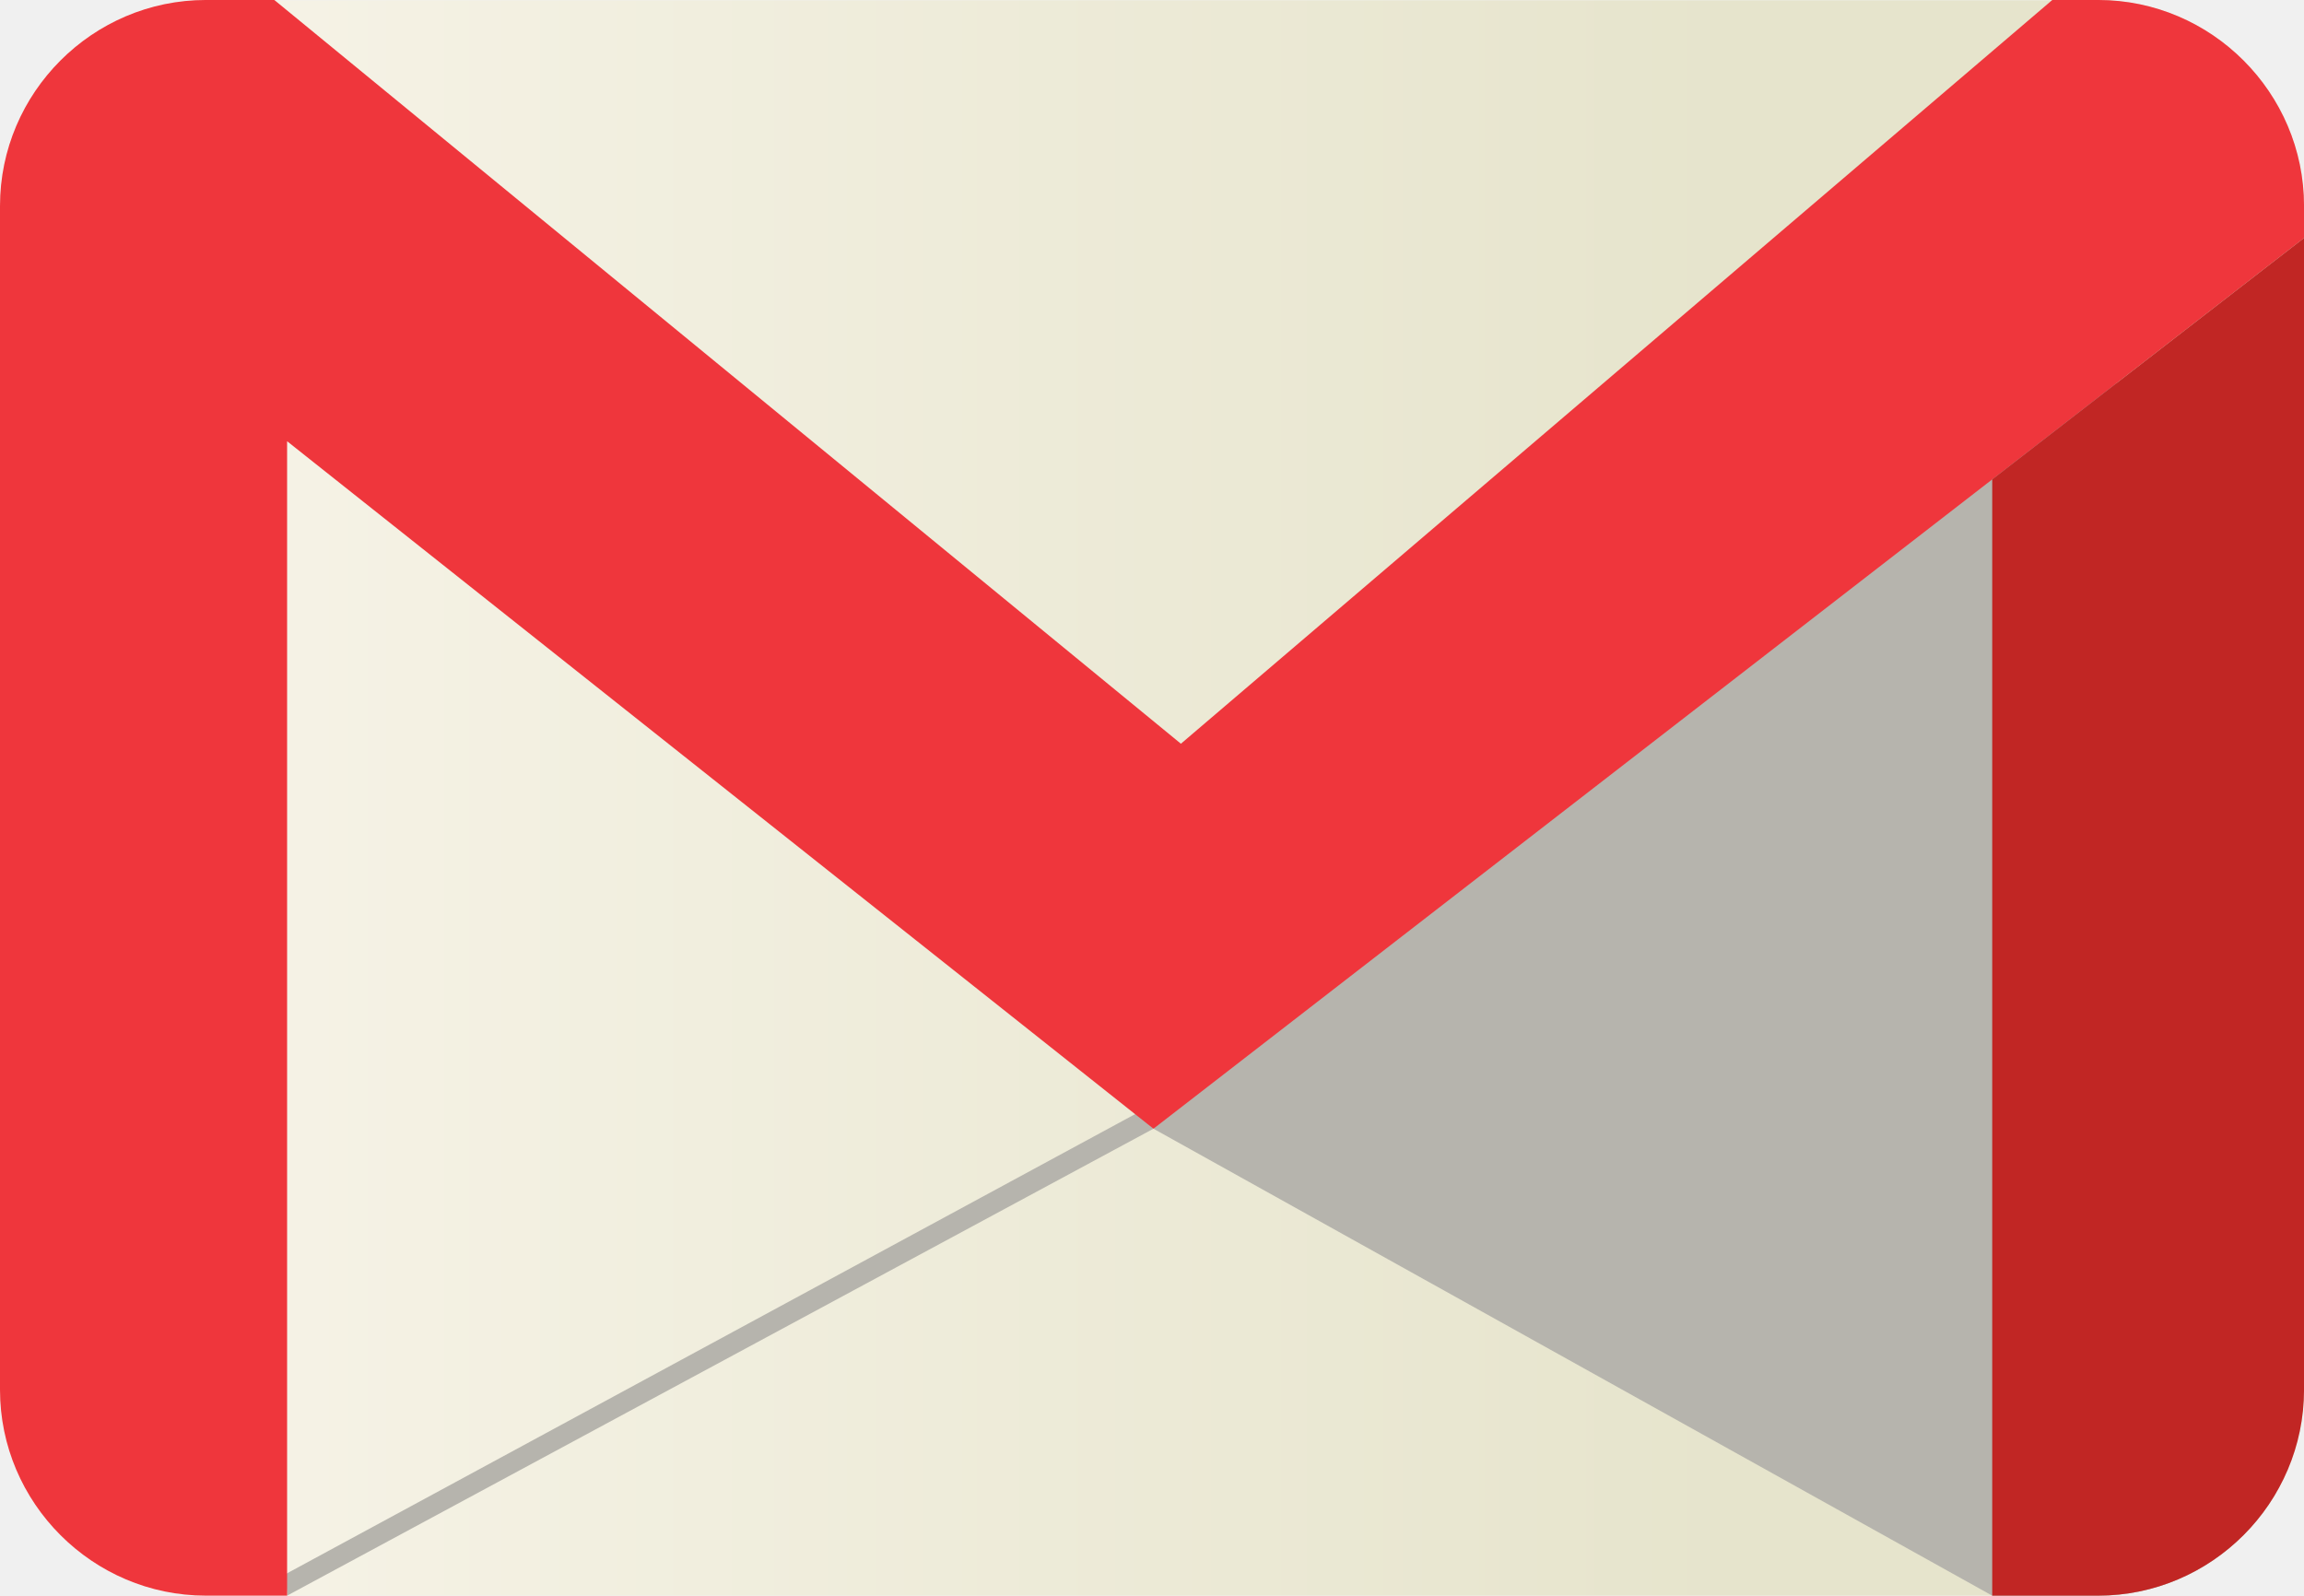
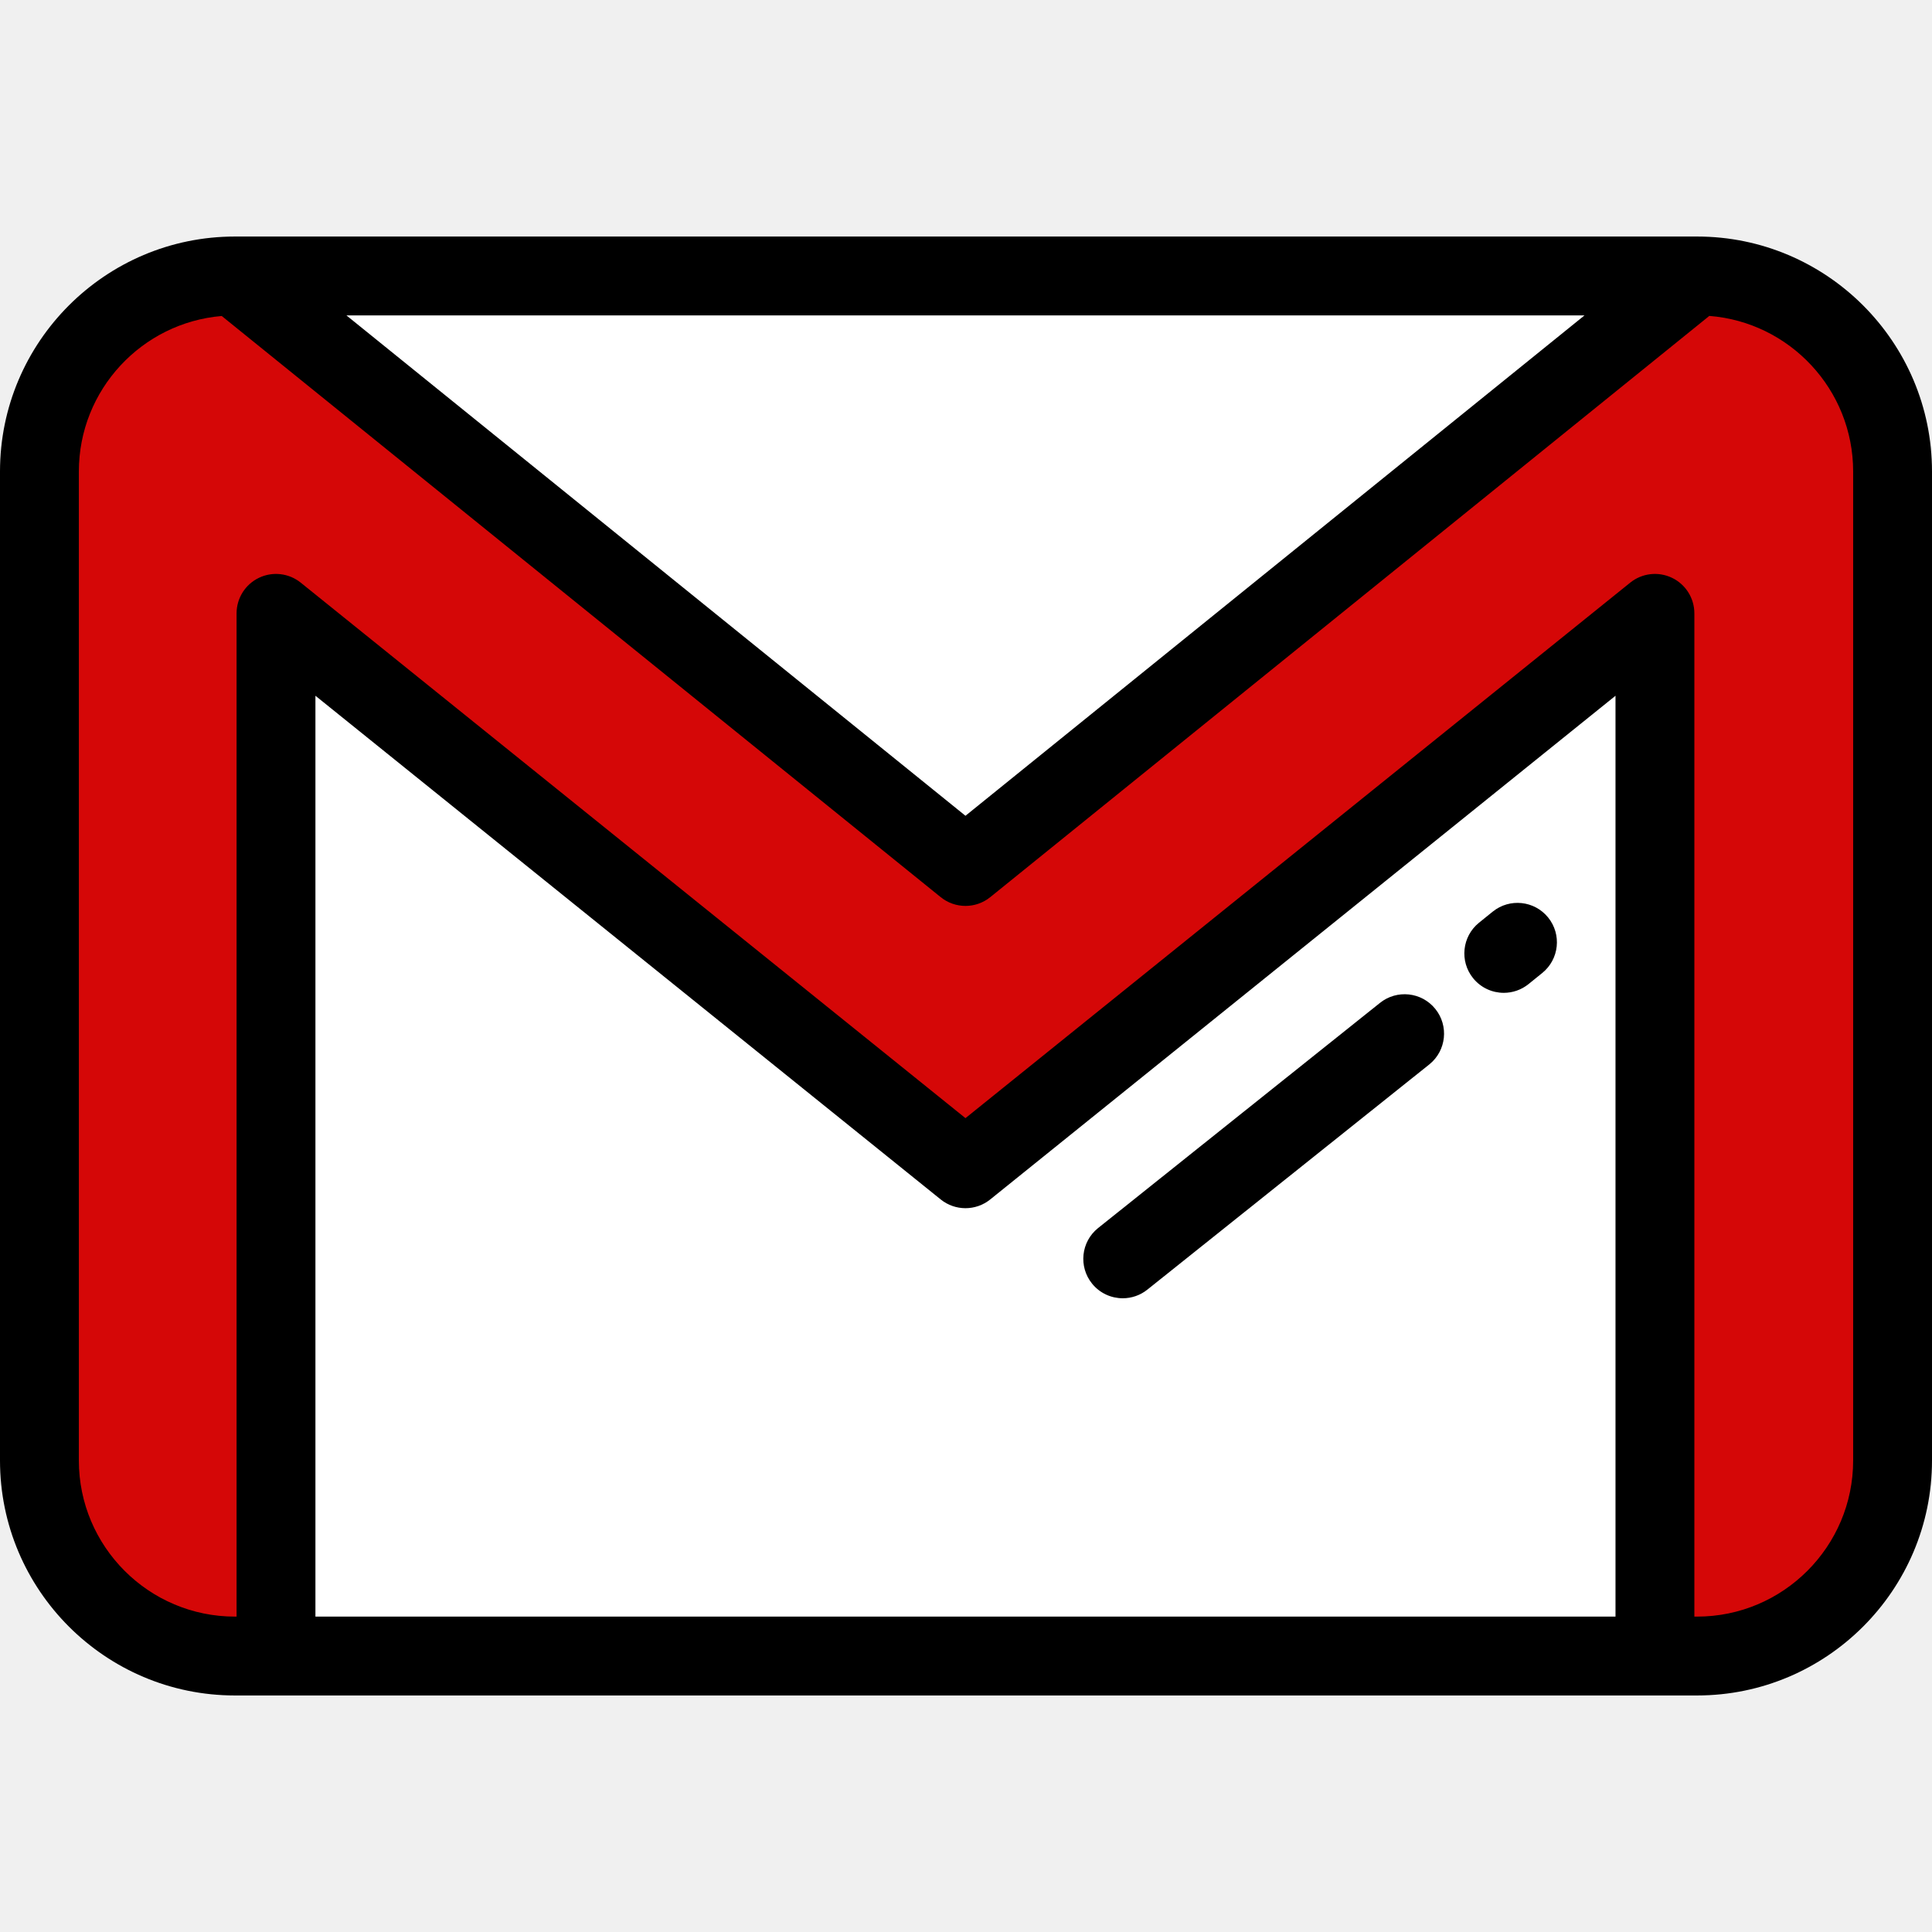
- <svg xmlns="http://www.w3.org/2000/svg" version="1.1" id="svg2" xml:space="preserve" width="410.293" height="284.187" viewBox="0 0 410.293 284.187">
-   <defs id="defs6">
-     <clipPath clipPathUnits="userSpaceOnUse" id="clipPath20">
-       <path d="M 0,0 H 3077 V 2131 H 0 Z" id="path18" />
-     </clipPath>
-     <clipPath clipPathUnits="userSpaceOnUse" id="clipPath26">
-       <path d="M 2802.22,2131.42 H 274.996 C 123.688,2131.42 0,2007.58 0,1856.36 V 274.98 C 0,123.859 123.688,0 274.996,0 H 2802.22 c 151.31,0 275.02,123.859 275.02,274.98 v 1581.38 c 0,151.22 -123.71,275.06 -275.02,275.06 z" id="path24" />
-     </clipPath>
-     <linearGradient x1="0" y1="0" x2="1" y2="0" gradientUnits="userSpaceOnUse" gradientTransform="matrix(2330.29,0,0,-2330.29,0,1065.71)" spreadMethod="pad" id="linearGradient32">
-       <stop style="stop-opacity:1;stop-color:#f8f5ea" offset="0" id="stop28" />
-       <stop style="stop-opacity:1;stop-color:#e6e4cc" offset="1" id="stop30" />
-     </linearGradient>
-   </defs>
-   <g id="g10" transform="matrix(1.333333,0,0,-1.333333,0,284.1867)">
-     <g id="g12" transform="scale(0.1)">
-       <g id="g14">
-         <g id="g16" clip-path="url(#clipPath20)">
-           <g id="g22" clip-path="url(#clipPath26)">
-             <path d="m 253,0 v 1 h -10 v 1 h -7 v 1 h -6 v 1 h -7 v 1 h -5 v 1 h -4 v 1 h -4 v 1 h -4 v 1 h -4 v 1 h -4 v 1 h -3 v 1 h -4 v 1 h -2 v 1 h -3 v 1 h -3 v 1 h -2 v 1 h -3 v 1 h -3 v 1 h -3 v 1 h -2 v 1 h -3 v 1 h -2 v 1 h -2 v 1 h -2 v 1 h -2 v 1 h -2 v 1 h -2 v 1 h -2 v 1 h -2 v 1 h -2 v 1 h -3 v 1 h -2 v 1 h -1 v 1 h -2 v 1 h -2 v 1 h -1 v 1 h -2 v 1 h -2 v 1 h -1 v 1 h -2 v 1 h -2 v 1 h -1 v 1 h -2 v 1 h -1 v 1 h -2 v 1 h -2 v 1 h -1 v 1 h -1 v 1 h -2 v 1 h -1 v 1 h -1 v 1 h -2 v 1 h -1 v 1 h -1 v 1 h -2 v 1 h -1 v 1 h -1 v 1 h -2 v 1 h -1 v 1 h -1 v 1 h -2 v 1 h -1 v 1 h -1 v 1 h -1 v 1 h -1 v 1 h -2 v 1 h -1 v 1 h -1 v 1 h -1 v 1 h -1 v 1 h -1 v 1 h -1 v 1 h -1 v 1 h -1 v 1 h -1 v 1 h -2 v 1 h -1 v 1 h -1 v 1 h -1 v 1 h -1 v 1 h -1 v 1 h -1 v 1 h -1 v 1 h -1 v 2 h -1 v 1 h -1 v 1 h -1 v 1 h -1 v 1 h -1 v 1 h -1 v 1 h -1 v 1 h -1 v 1 h -1 v 1 h -1 v 2 h -1 v 1 h -1 v 1 h -1 v 1 h -1 v 1 h -1 v 2 h -1 v 1 h -1 v 1 h -1 v 2 h -1 v 1 h -1 v 1 h -1 v 2 h -1 v 1 h -1 v 1 h -1 v 2 h -1 v 1 h -1 v 1 h -1 v 2 h -1 v 1 h -1 v 1 h -1 v 2 h -1 v 2 h -1 v 1 h -1 v 2 h -1 v 1 h -1 v 2 h -1 v 2 h -1 v 1 h -1 v 2 h -1 v 2 h -1 v 1 h -1 v 2 h -1 v 2 h -1 v 1 h -1 v 2 h -1 v 3 h -1 v 2 h -1 v 2 h -1 v 2 h -1 v 2 h -1 v 2 h -1 v 2 h -1 v 2 h -1 v 2 h -1 v 2 h -1 v 3 h -1 v 2 h -1 v 3 h -1 v 3 h -1 v 3 h -1 v 2 h -1 v 3 h -1 v 3 h -1 v 2 h -1 v 4 h -1 v 3 h -1 v 4 H 9 v 4 H 8 v 4 H 7 v 4 H 6 v 4 H 5 v 5 H 4 v 7 H 3 v 6 H 2 v 7 H 1 v 10 H 0 v 1626 h 1 v 10 h 1 v 6 h 1 v 7 h 1 v 6 h 1 v 6 h 1 v 3 h 1 v 4 h 1 v 4 h 1 v 4 h 1 v 4 h 1 v 4 h 1 v 3 h 1 v 3 h 1 v 2 h 1 v 3 h 1 v 3 h 1 v 3 h 1 v 2 h 1 v 3 h 1 v 3 h 1 v 2 h 1 v 2 h 1 v 2 h 1 v 2 h 1 v 3 h 1 v 2 h 1 v 2 h 1 v 2 h 1 v 2 h 1 v 2 h 1 v 2 h 1 v 2 h 1 v 2 h 1 v 1 h 1 v 2 h 1 v 2 h 1 v 1 h 1 v 2 h 1 v 2 h 1 v 1 h 1 v 2 h 1 v 2 h 1 v 1 h 1 v 2 h 1 v 2 h 1 v 1 h 1 v 2 h 1 v 1 h 1 v 1 h 1 v 2 h 1 v 1 h 1 v 1 h 1 v 2 h 1 v 1 h 1 v 1 h 1 v 2 h 1 v 1 h 1 v 1 h 1 v 2 h 1 v 1 h 1 v 1 h 1 v 2 h 1 v 1 h 1 v 1 h 1 v 1 h 1 v 1 h 1 v 1 h 1 v 1 h 1 v 1 h 1 v 1 h 1 v 1 h 1 v 2 h 1 v 1 h 1 v 1 h 1 v 1 h 1 v 1 h 1 v 1 h 1 v 1 h 1 v 1 h 1 v 1 h 1 v 1 h 1 v 1 h 1 v 1 h 1 v 1 h 1 v 1 h 1 v 1 h 1 v 1 h 1 v 1 h 1 v 1 h 2 v 1 h 1 v 1 h 1 v 1 h 1 v 1 h 1 v 1 h 1 v 1 h 1 v 1 h 1 v 1 h 1 v 1 h 2 v 1 h 1 v 1 h 1 v 1 h 2 v 1 h 1 v 1 h 1 v 1 h 2 v 1 h 1 v 1 h 1 v 1 h 2 v 1 h 1 v 1 h 1 v 1 h 2 v 1 h 1 v 1 h 1 v 1 h 2 v 1 h 1 v 1 h 2 v 1 h 1 v 1 h 2 v 1 h 2 v 1 h 1 v 1 h 2 v 1 h 2 v 1 h 1 v 1 h 2 v 1 h 2 v 1 h 1 v 1 h 2 v 1 h 2 v 1 h 2 v 1 h 2 v 1 h 2 v 1 h 2 v 1 h 2 v 1 h 2 v 1 h 2 v 1 h 2 v 1 h 2 v 1 h 2 v 1 h 2 v 1 h 2 v 1 h 3 v 1 h 3 v 1 h 3 v 1 h 2 v 1 h 3 v 1 h 3 v 1 h 3 v 1 h 2 v 1 h 3 v 1 h 4 v 1 h 4 v 1 h 4 v 1 h 3 v 1 h 4 v 1 h 4 v 1 h 5 v 1 h 6 v 1 h 7 v 1 h 6 v 1 h 7 v 1 h 2584 v -1 h 6 v -1 h 7 v -1 h 6 v -1 h 7 v -1 h 4 v -1 h 4 v -1 h 4 v -1 h 4 v -1 h 4 v -1 h 3 v -1 h 4 v -1 h 3 v -1 h 3 v -1 h 2 v -1 h 3 v -1 h 3 v -1 h 3 v -1 h 2 v -1 h 3 v -1 h 3 v -1 h 2 v -1 h 2 v -1 h 2 v -1 h 2 v -1 h 2 v -1 h 2 v -1 h 2 v -1 h 2 v -1 h 3 v -1 h 2 v -1 h 2 v -1 h 2 v -1 h 1 v -1 h 2 v -1 h 2 v -1 h 1 v -1 h 2 v -1 h 2 v -1 h 1 v -1 h 2 v -1 h 1 v -1 h 2 v -1 h 2 v -1 h 1 v -1 h 2 v -1 h 2 v -1 h 1 v -1 h 1 v -1 h 2 v -1 h 1 v -1 h 1 v -1 h 2 v -1 h 1 v -1 h 1 v -1 h 2 v -1 h 1 v -1 h 1 v -1 h 2 v -1 h 1 v -1 h 1 v -1 h 2 v -1 h 1 v -1 h 1 v -1 h 1 v -1 h 1 v -1 h 1 v -1 h 1 v -1 h 1 v -1 h 2 v -1 h 1 v -1 h 1 v -1 h 1 v -1 h 1 v -1 h 1 v -1 h 1 v -1 h 1 v -1 h 1 v -1 h 1 v -1 h 2 v -1 h 1 v -2 h 1 v -1 h 1 v -1 h 1 v -1 h 1 v -1 h 1 v -1 h 1 v -1 h 1 v -1 h 1 v -1 h 1 v -1 h 1 v -2 h 1 v -1 h 1 v -1 h 1 v -1 h 1 v -1 h 1 v -1 h 1 v -1 h 1 v -1 h 1 v -2 h 1 v -1 h 1 v -1 h 1 v -2 h 1 v -1 h 1 v -1 h 1 v -2 h 1 v -1 h 1 v -1 h 1 v -2 h 1 v -1 h 1 v -1 h 1 v -2 h 1 v -1 h 1 v -2 h 1 v -1 h 1 v -2 h 1 v -1 h 1 v -2 h 1 v -2 h 1 v -1 h 1 v -2 h 1 v -2 h 1 v -1 h 1 v -2 h 1 v -2 h 1 v -1 h 1 v -2 h 1 v -1 h 1 v -3 h 1 v -2 h 1 v -2 h 1 v -2 h 1 v -2 h 1 v -2 h 1 v -2 h 1 v -2 h 1 v -2 h 1 v -2 h 1 v -2 h 1 v -3 h 1 v -2 h 1 v -3 h 1 v -3 h 1 v -2 h 1 v -3 h 1 v -3 h 1 v -3 h 1 v -2 h 1 v -3 h 1 v -4 h 1 v -4 h 1 v -4 h 1 v -4 h 1 v -4 h 1 v -3 h 1 v -5 h 1 v -7 h 1 v -6 h 1 v -7 h 1 v -8 h 1 V 249 h -1 v -8 h -1 v -6 h -1 v -7 h -1 v -6 h -1 v -5 h -1 v -4 h -1 v -4 h -1 v -4 h -1 v -4 h -1 v -3 h -1 v -4 h -1 v -3 h -1 v -3 h -1 v -3 h -1 v -2 h -1 v -3 h -1 v -3 h -1 v -3 h -1 v -2 h -1 v -3 h -1 v -2 h -1 v -2 h -1 v -2 h -1 v -3 h -1 v -2 h -1 v -2 h -1 v -2 h -1 v -2 h -1 v -2 h -1 v -2 h -1 v -2 h -1 v -2 h -1 v -2 h -1 v -1 h -1 v -2 h -1 v -2 h -1 v -1 h -1 v -2 h -1 v -2 h -1 v -1 h -1 v -2 h -1 v -2 h -1 v -1 h -1 v -2 h -1 v -1 h -1 v -2 h -1 v -1 h -1 v -2 h -1 v -1 h -1 v -1 h -1 v -2 h -1 v -1 h -1 v -1 h -1 v -2 h -1 v -1 h -1 v -1 h -1 v -2 h -1 v -1 h -1 v -1 h -1 v -2 h -1 v -1 h -1 v -1 h -1 v -1 h -1 v -2 h -1 v -1 h -1 v -1 h -1 v -1 h -1 v -1 h -1 v -1 h -1 v -1 h -1 v -1 h -1 v -1 h -1 v -1 h -1 v -2 h -1 v -1 h -1 v -1 h -1 v -1 h -1 v -1 h -1 v -1 h -1 v -1 h -1 v -1 h -1 v -1 h -1 v -1 h -1 v -1 h -1 v -1 h -1 v -1 h -2 v -1 h -1 v -1 h -1 v -1 h -1 v -1 h -1 v -1 h -1 v -1 h -1 v -1 h -1 v -1 h -1 v -1 h -1 v -1 h -2 v -1 h -1 v -1 h -1 v -1 h -1 v -1 h -2 v -1 h -1 v -1 h -1 v -1 h -2 v -1 h -1 v -1 h -1 v -1 h -2 v -1 h -1 v -1 h -1 v -1 h -2 v -1 h -1 v -1 h -1 v -1 h -2 v -1 h -1 v -1 h -2 v -1 h -1 v -1 h -2 v -1 h -2 v -1 h -1 v -1 h -2 v -1 h -2 v -1 h -1 v -1 h -2 v -1 h -1 v -1 h -2 v -1 h -2 v -1 h -1 v -1 h -2 v -1 h -2 v -1 h -2 v -1 h -2 v -1 h -2 v -1 h -2 v -1 h -3 v -1 h -2 v -1 h -2 v -1 h -2 v -1 h -2 v -1 h -2 v -1 h -2 v -1 h -3 v -1 h -3 v -1 h -3 v -1 h -2 v -1 h -3 v -1 h -3 v -1 h -2 v -1 h -3 v -1 h -3 v -1 h -4 v -1 h -4 V 9 h -4 V 8 h -4 V 7 h -4 V 6 h -4 V 5 h -5 V 4 h -7 V 3 h -6 V 2 h -7 V 1 h -10 V 0" style="fill:url(#linearGradient32);fill-opacity:1;fill-rule:nonzero;stroke:none" id="path34" />
-           </g>
-         </g>
-       </g>
-       <path d="M 1527.19,649.23 381.578,28.859 383.453,0 1540.54,623.699 1527.19,649.23" style="fill:#b6b4ad;fill-opacity:1;fill-rule:nonzero;stroke:none" id="path36" />
-       <path d="M 2826.06,1762.34 2091.51,1303.23 1540.54,623.699 2660.79,0 h 141.43 c 101.56,0 190.52,55.879 238.18,138.391 l -214.34,632.218 v 991.731" style="fill:#b6b4ad;fill-opacity:1;fill-rule:nonzero;stroke:none" id="path38" />
-       <path d="m 1540.54,623.699 1536.7,1189.771 v 42.89 c 0,151.22 -123.71,275.06 -275.02,275.06 h -61.19 L 1577.21,1137.95 366.391,2131.42 H 274.996 C 123.688,2131.42 0,2007.58 0,1856.36 V 274.98 C 0,123.859 123.688,0 274.996,0 H 383.453 V 1542.02 L 1540.54,623.699" style="fill:#ef363c;fill-opacity:1;fill-rule:nonzero;stroke:none" id="path40" />
-       <path d="M 3077.24,274.98 V 1813.47 L 2660.79,1491.04 V 0 h 141.43 c 151.31,0 275.02,123.859 275.02,274.98" style="fill:#c12624;fill-opacity:1;fill-rule:nonzero;stroke:none" id="path42" />
-     </g>
-   </g>
+ <svg xmlns="http://www.w3.org/2000/svg" version="1.1" id="Layer_1" x="0px" y="0px" viewBox="0 0 512 512" style="enable-background:new 0 0 512 512;" xml:space="preserve">
+   <path style="fill:#FFFFFF;" d="M501.551,387.058c0,28.498-23.312,51.808-51.809,51.808H62.258  c-28.496,0-51.809-23.311-51.809-51.808V124.942c0-28.497,23.313-51.808,51.809-51.808h387.484  c28.497,0,51.809,23.311,51.809,51.808V387.058z" />
+   <path style="fill:#D50707;" d="M62.258,438.867h10.885V162.547l182.716,147.187l182.716-147.187v276.319h11.166  c26.683,0,48.816-20.435,51.528-46.43V124.942c0-28.498-23.313-51.808-51.809-51.808L255.859,229.627L62.258,73.133  c-28.496,0-51.809,23.311-51.809,51.808v262.117C10.449,415.556,33.762,438.867,62.258,438.867z" />
+   <path d="M449.742,62.684H62.258C27.929,62.684,0,90.614,0,124.942v262.117c0,34.329,27.929,62.257,62.258,62.257h387.484  c34.33,0,62.258-27.928,62.258-62.257V124.942C512,90.614,484.072,62.684,449.742,62.684z M419.912,83.582L255.859,216.19  L91.806,83.582H419.912z M428.126,428.418H83.592V184.382l165.712,133.49c3.826,3.082,9.284,3.082,13.11,0l165.711-133.49V428.418z   M491.102,387.058c0,22.806-18.554,41.359-41.36,41.359h-0.717v-265.87c0-4.023-2.309-7.688-5.939-9.425  c-3.632-1.738-7.934-1.235-11.065,1.288L255.859,296.318L79.698,154.41c-3.134-2.523-7.438-3.026-11.065-1.288  c-3.63,1.737-5.939,5.402-5.939,9.425v265.87h-0.436c-22.805,0.001-41.359-18.553-41.359-41.358V124.942  c0-21.626,16.688-39.418,37.861-41.2l190.532,154.012c1.915,1.549,4.242,2.323,6.568,2.323c2.327,0,4.653-0.774,6.568-2.323  L452.983,83.721c21.295,1.66,38.119,19.507,38.119,41.22V387.058z" />
+   <path d="M398.522,263.111c2.309,0,4.634-0.762,6.568-2.328l3.635-2.942c4.485-3.631,5.177-10.21,1.546-14.695  c-3.63-4.486-10.211-5.178-14.695-1.547l-3.636,2.942c-4.485,3.631-5.177,10.211-1.546,14.696  C392.459,261.787,395.477,263.111,398.522,263.111z" />
+   <path d="M297.54,344.054c2.309,0,4.634-0.762,6.568-2.327l74.708-59.674c4.485-3.631,5.177-10.21,1.546-14.695  c-3.63-4.486-10.211-5.179-14.695-1.549l-74.708,59.674c-4.485,3.631-5.177,10.21-1.546,14.695  C291.476,342.729,294.495,344.054,297.54,344.054z" />
+   <g>
+ </g>
+   <g>
+ </g>
+   <g>
+ </g>
+   <g>
+ </g>
+   <g>
+ </g>
+   <g>
+ </g>
+   <g>
+ </g>
+   <g>
+ </g>
+   <g>
+ </g>
+   <g>
+ </g>
+   <g>
+ </g>
+   <g>
+ </g>
+   <g>
+ </g>
+   <g>
+ </g>
+   <g>
+ </g>
</svg>
